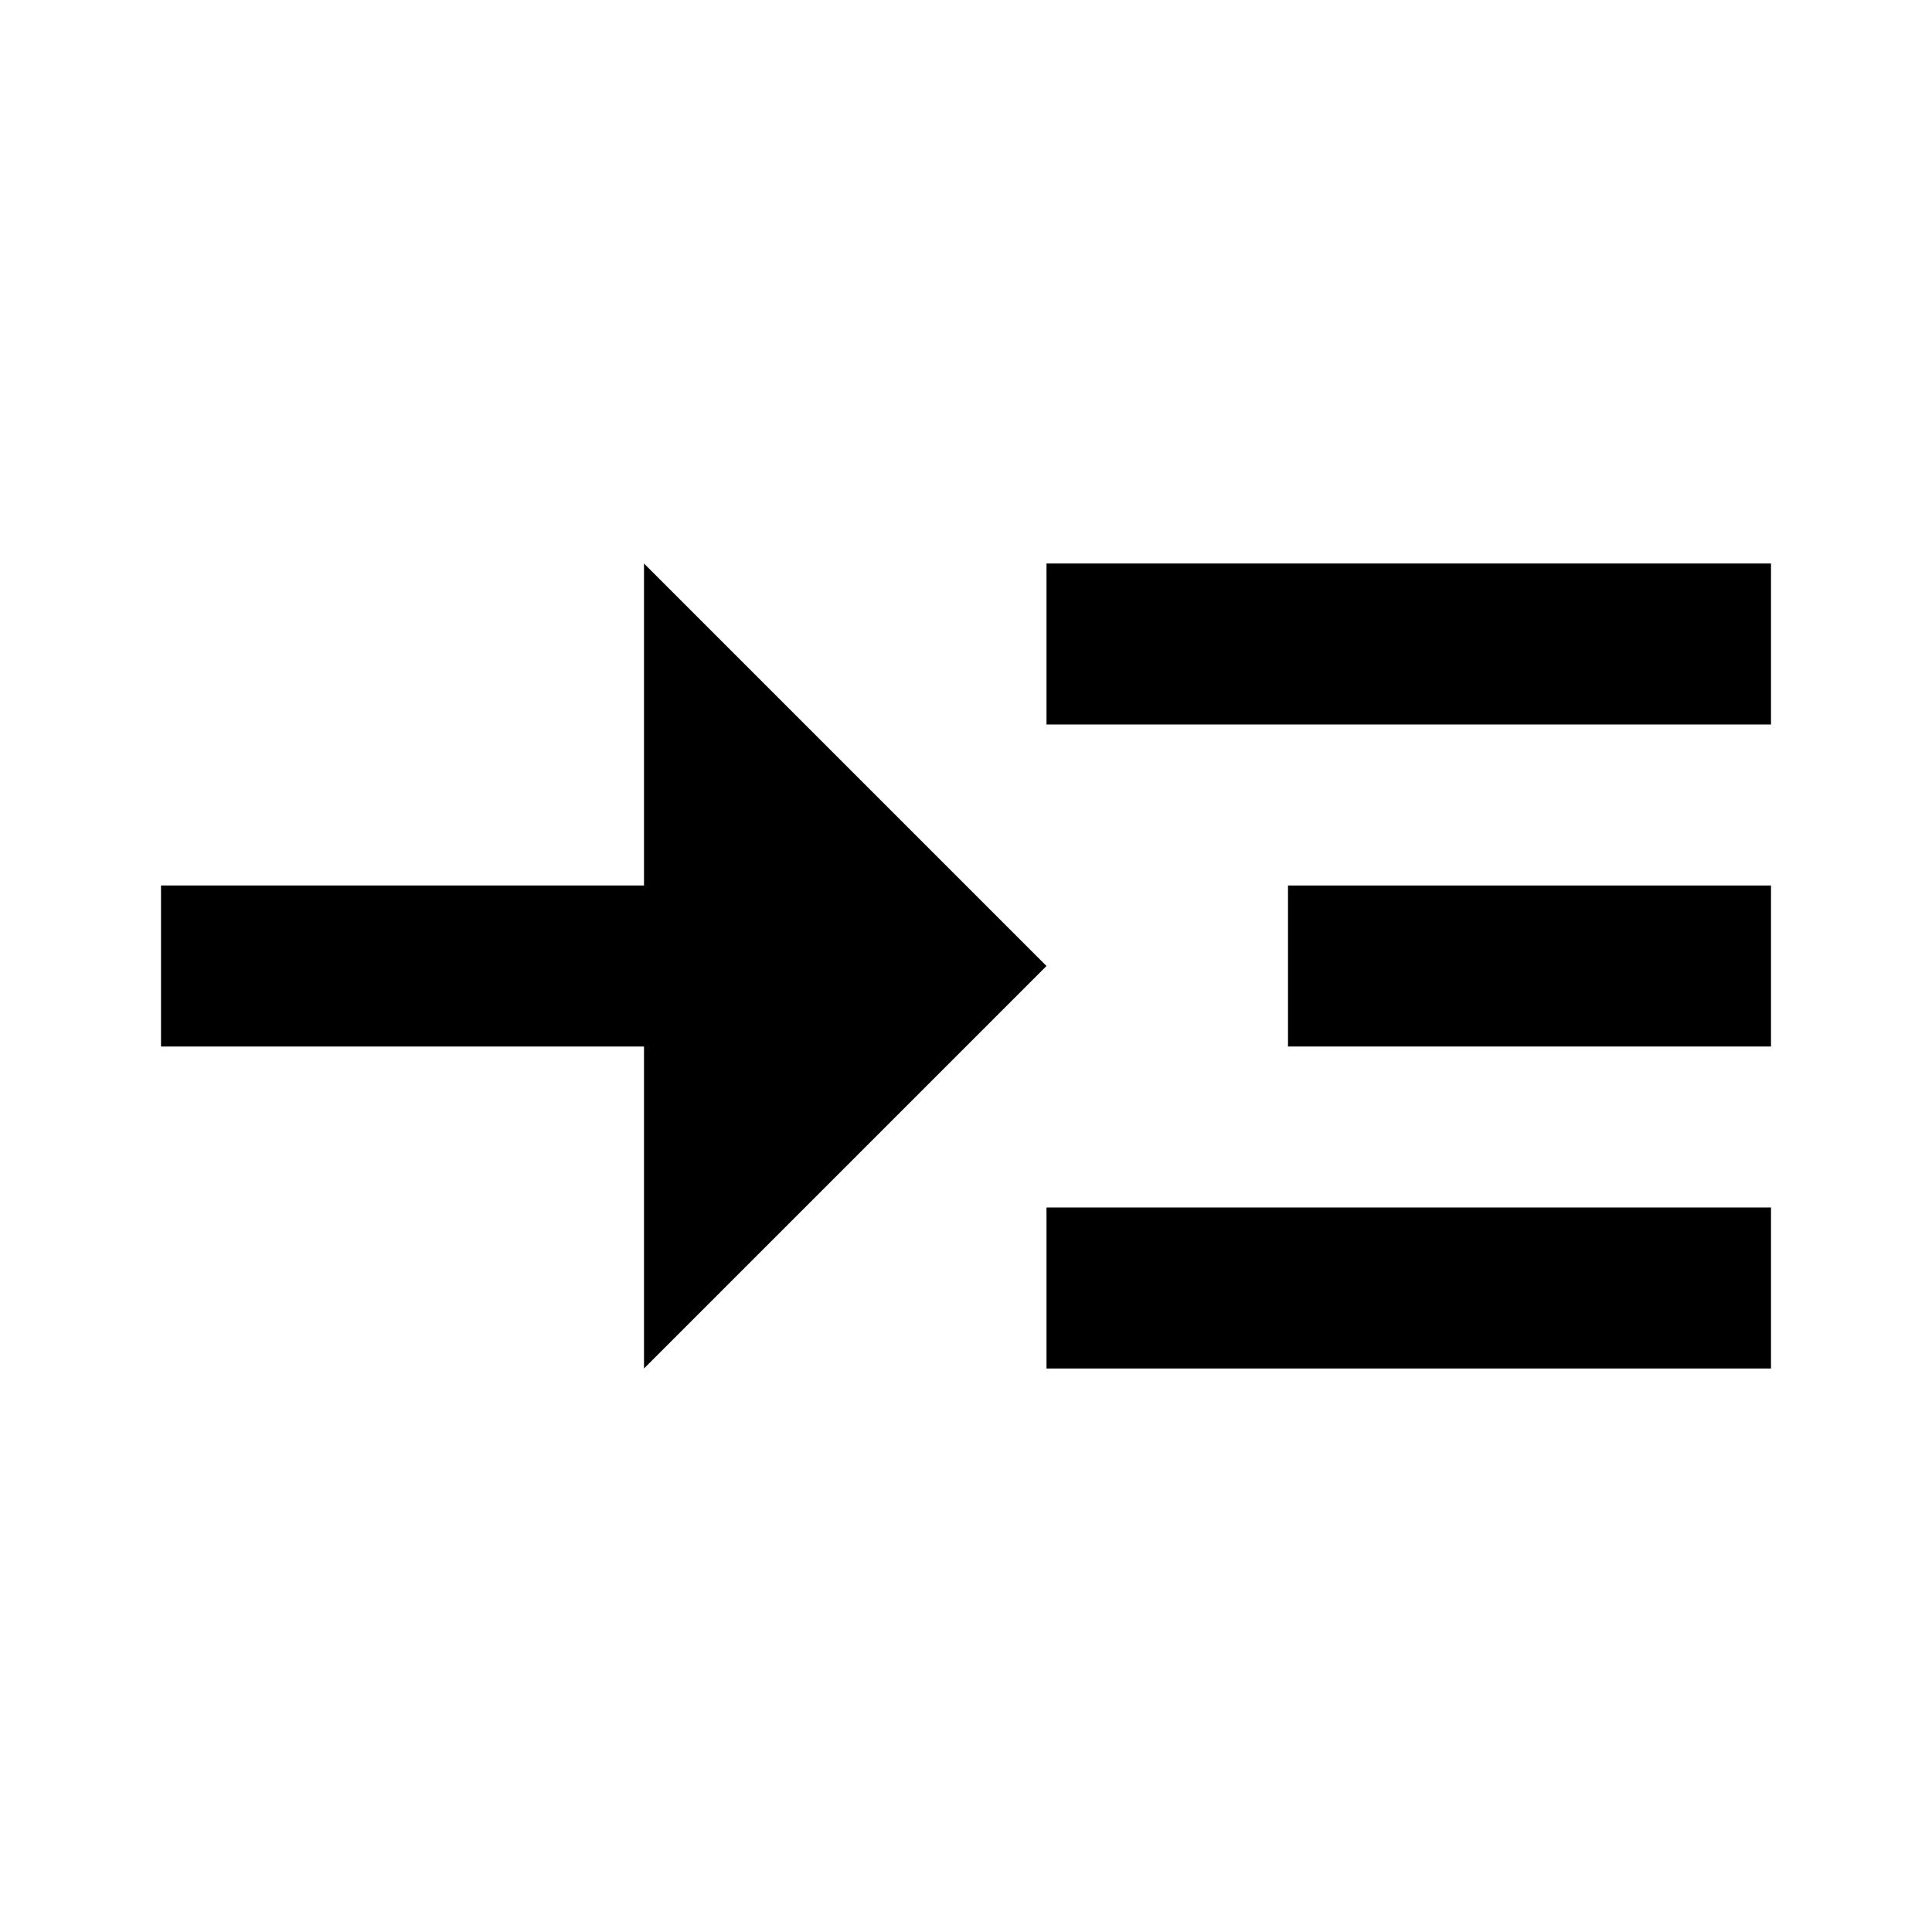
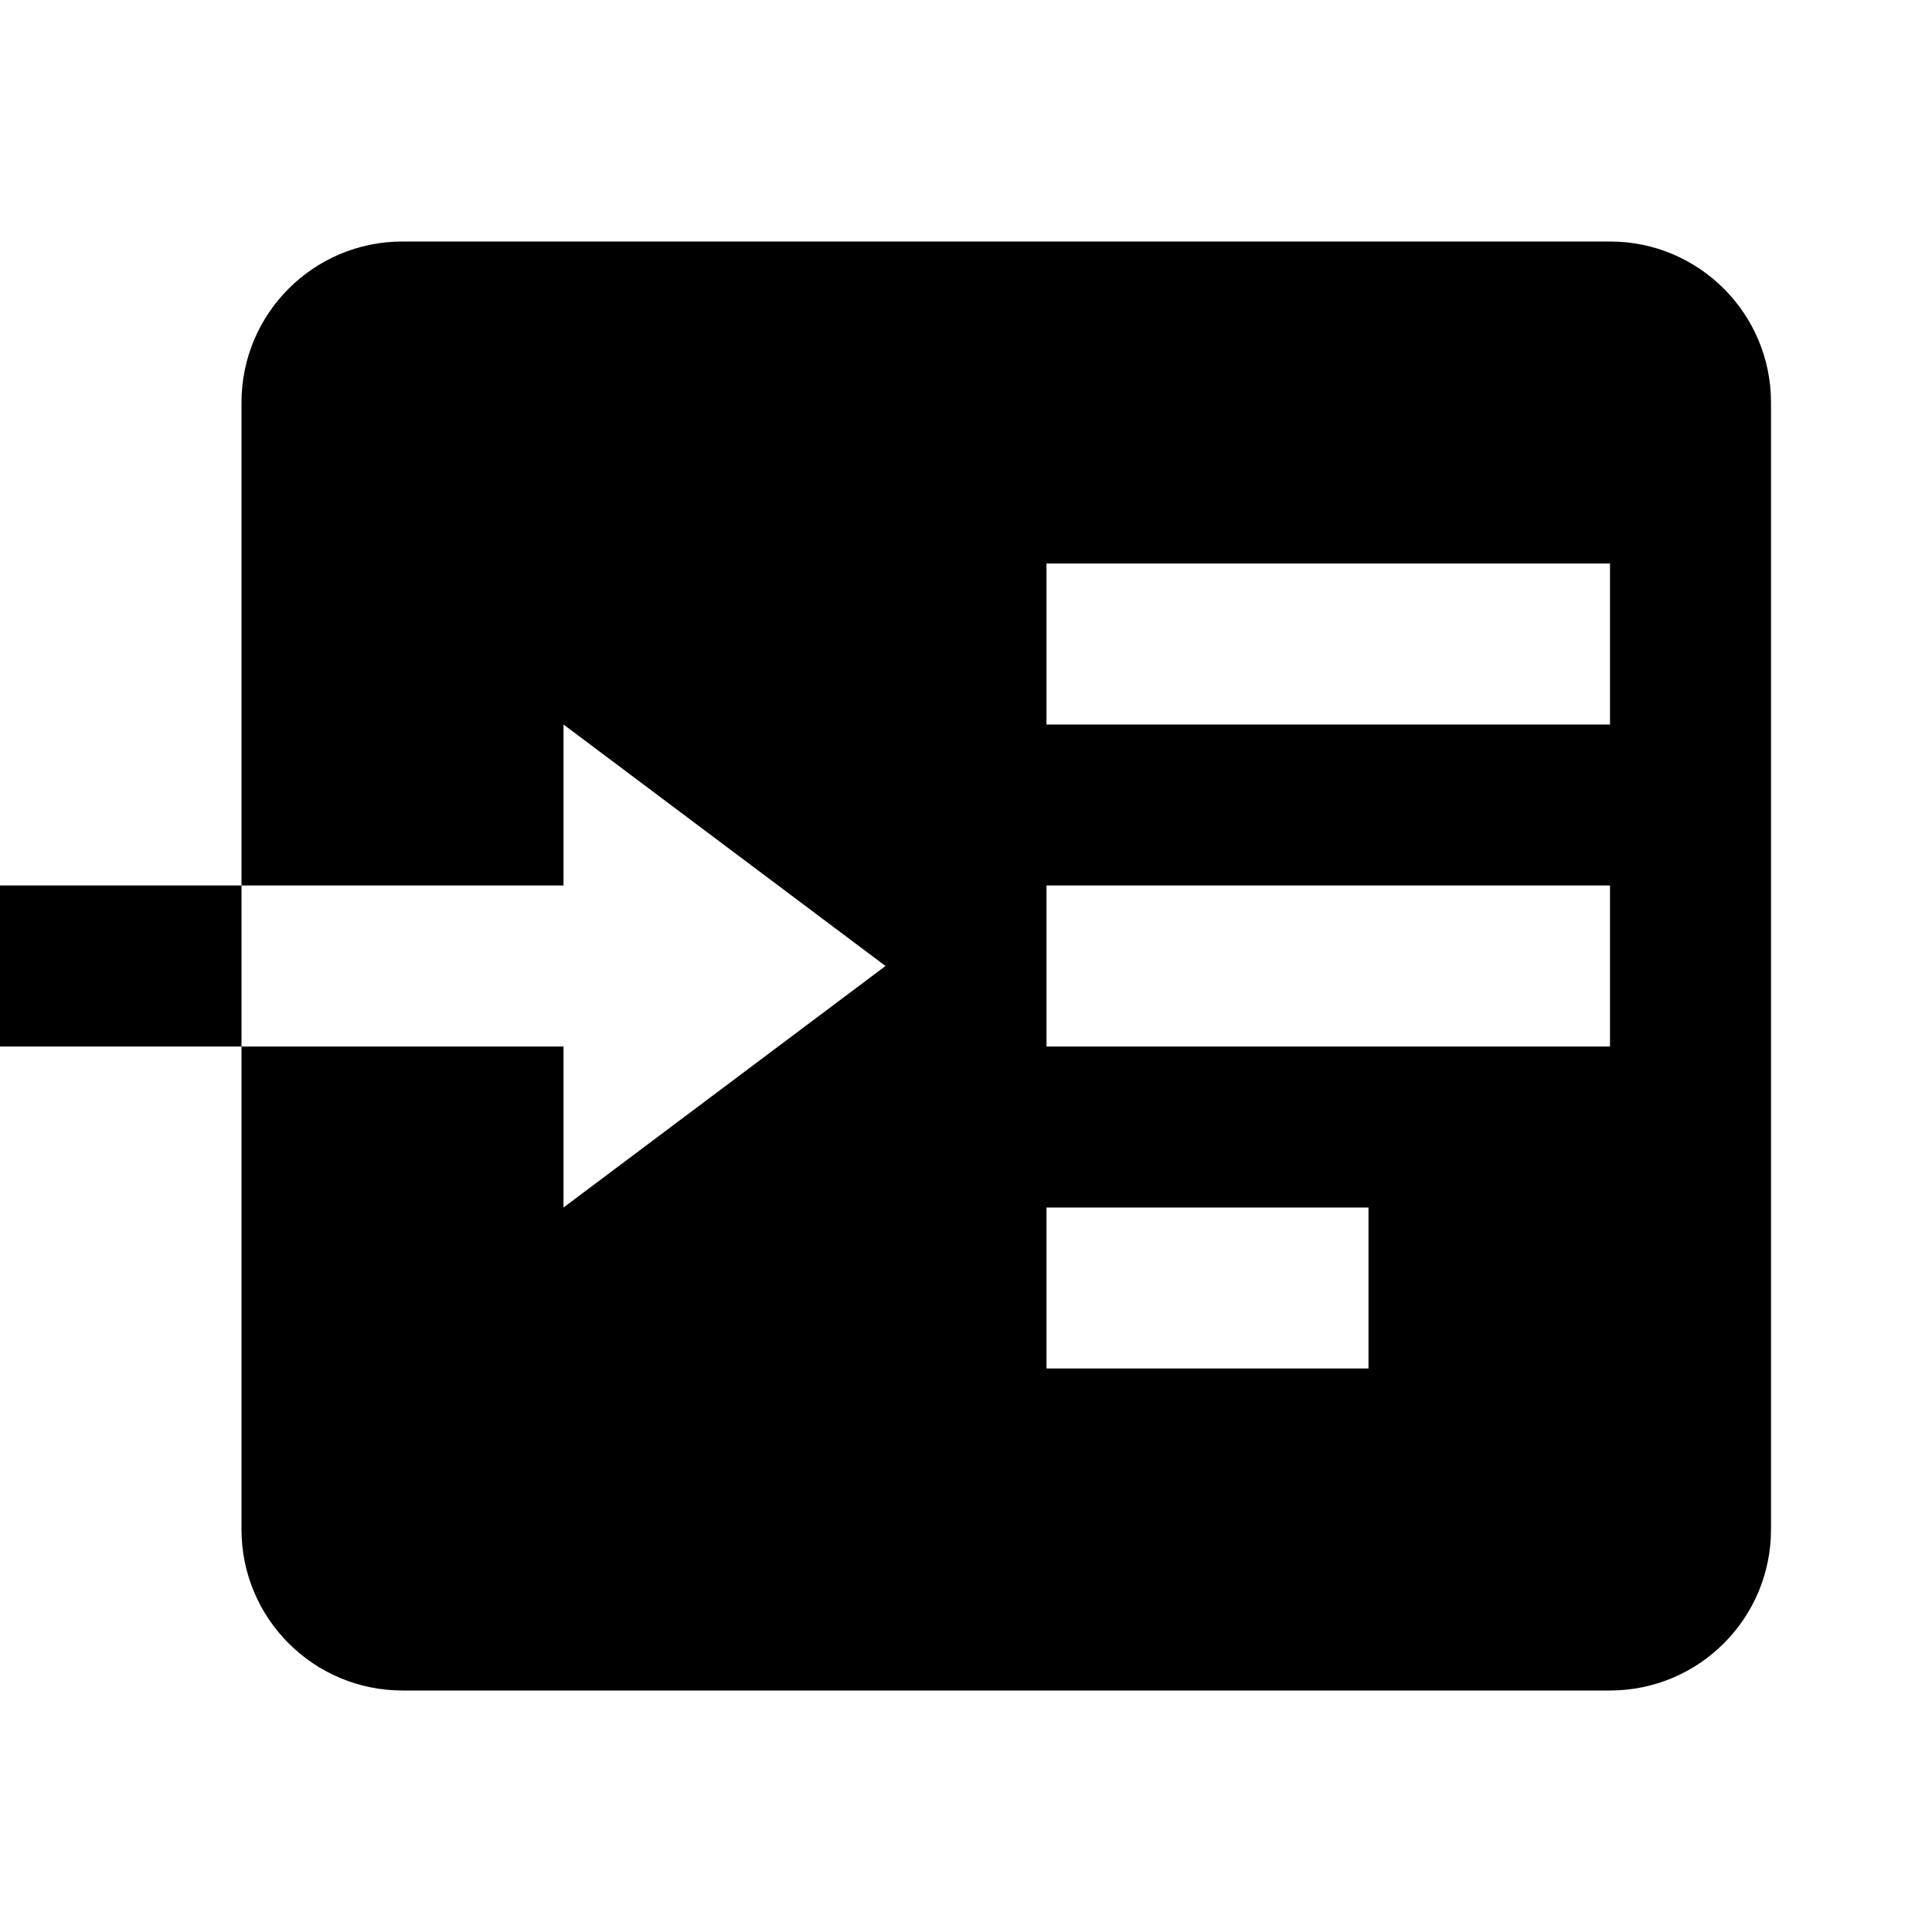
- <svg xmlns="http://www.w3.org/2000/svg" enable-background="new 0 0 24 24" height="24px" viewBox="0 0 24 24" width="24px" fill="#000000">
-   <g>
-     <rect fill="none" height="24" width="24" />
-   </g>
-   <g>
-     <g>
-       <rect height="2" width="9" x="13" y="7" />
-       <rect height="2" width="9" x="13" y="15" />
-       <rect height="2" width="6" x="16" y="11" />
-       <polygon points="13,12 8,7 8,11 2,11 2,13 8,13 8,17" />
-     </g>
-   </g>
+ <svg xmlns="http://www.w3.org/2000/svg" version="1.1" width="24" height="24" viewBox="0 0 24 24">
+   <path d="M20,3H5A2,2 0 0,0 3,5V11H7V9L11,12L7,15V13H3V19A2,2 0 0,0 5,21H20A2,2 0 0,0 22,19V5A2,2 0 0,0 20,3M17,17H13V15H17V17M20,13H13V11H20V13M20,9H13V7H20V9M3,13H0V11H3V13Z" />
</svg>
